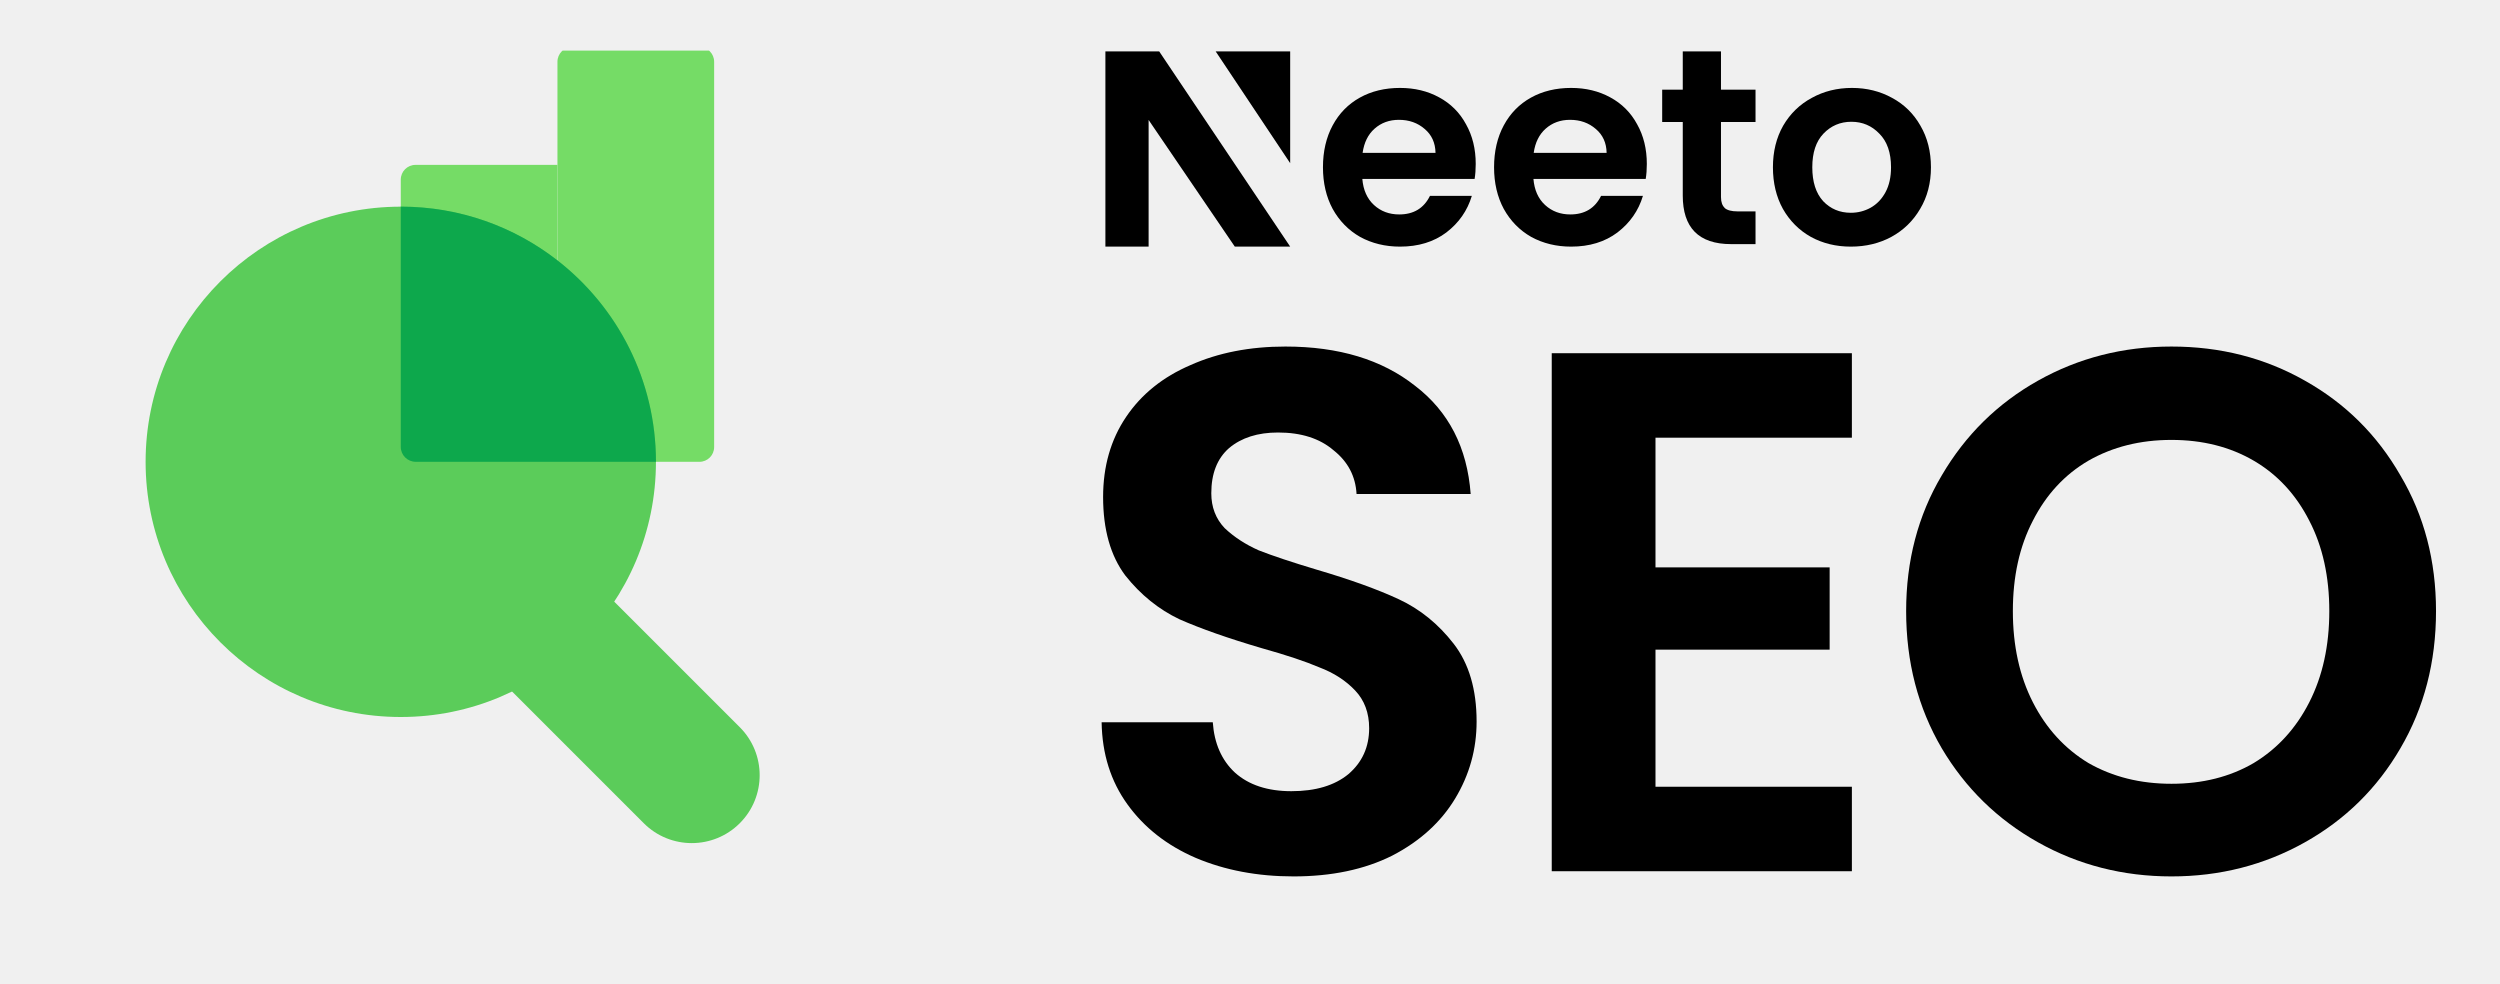
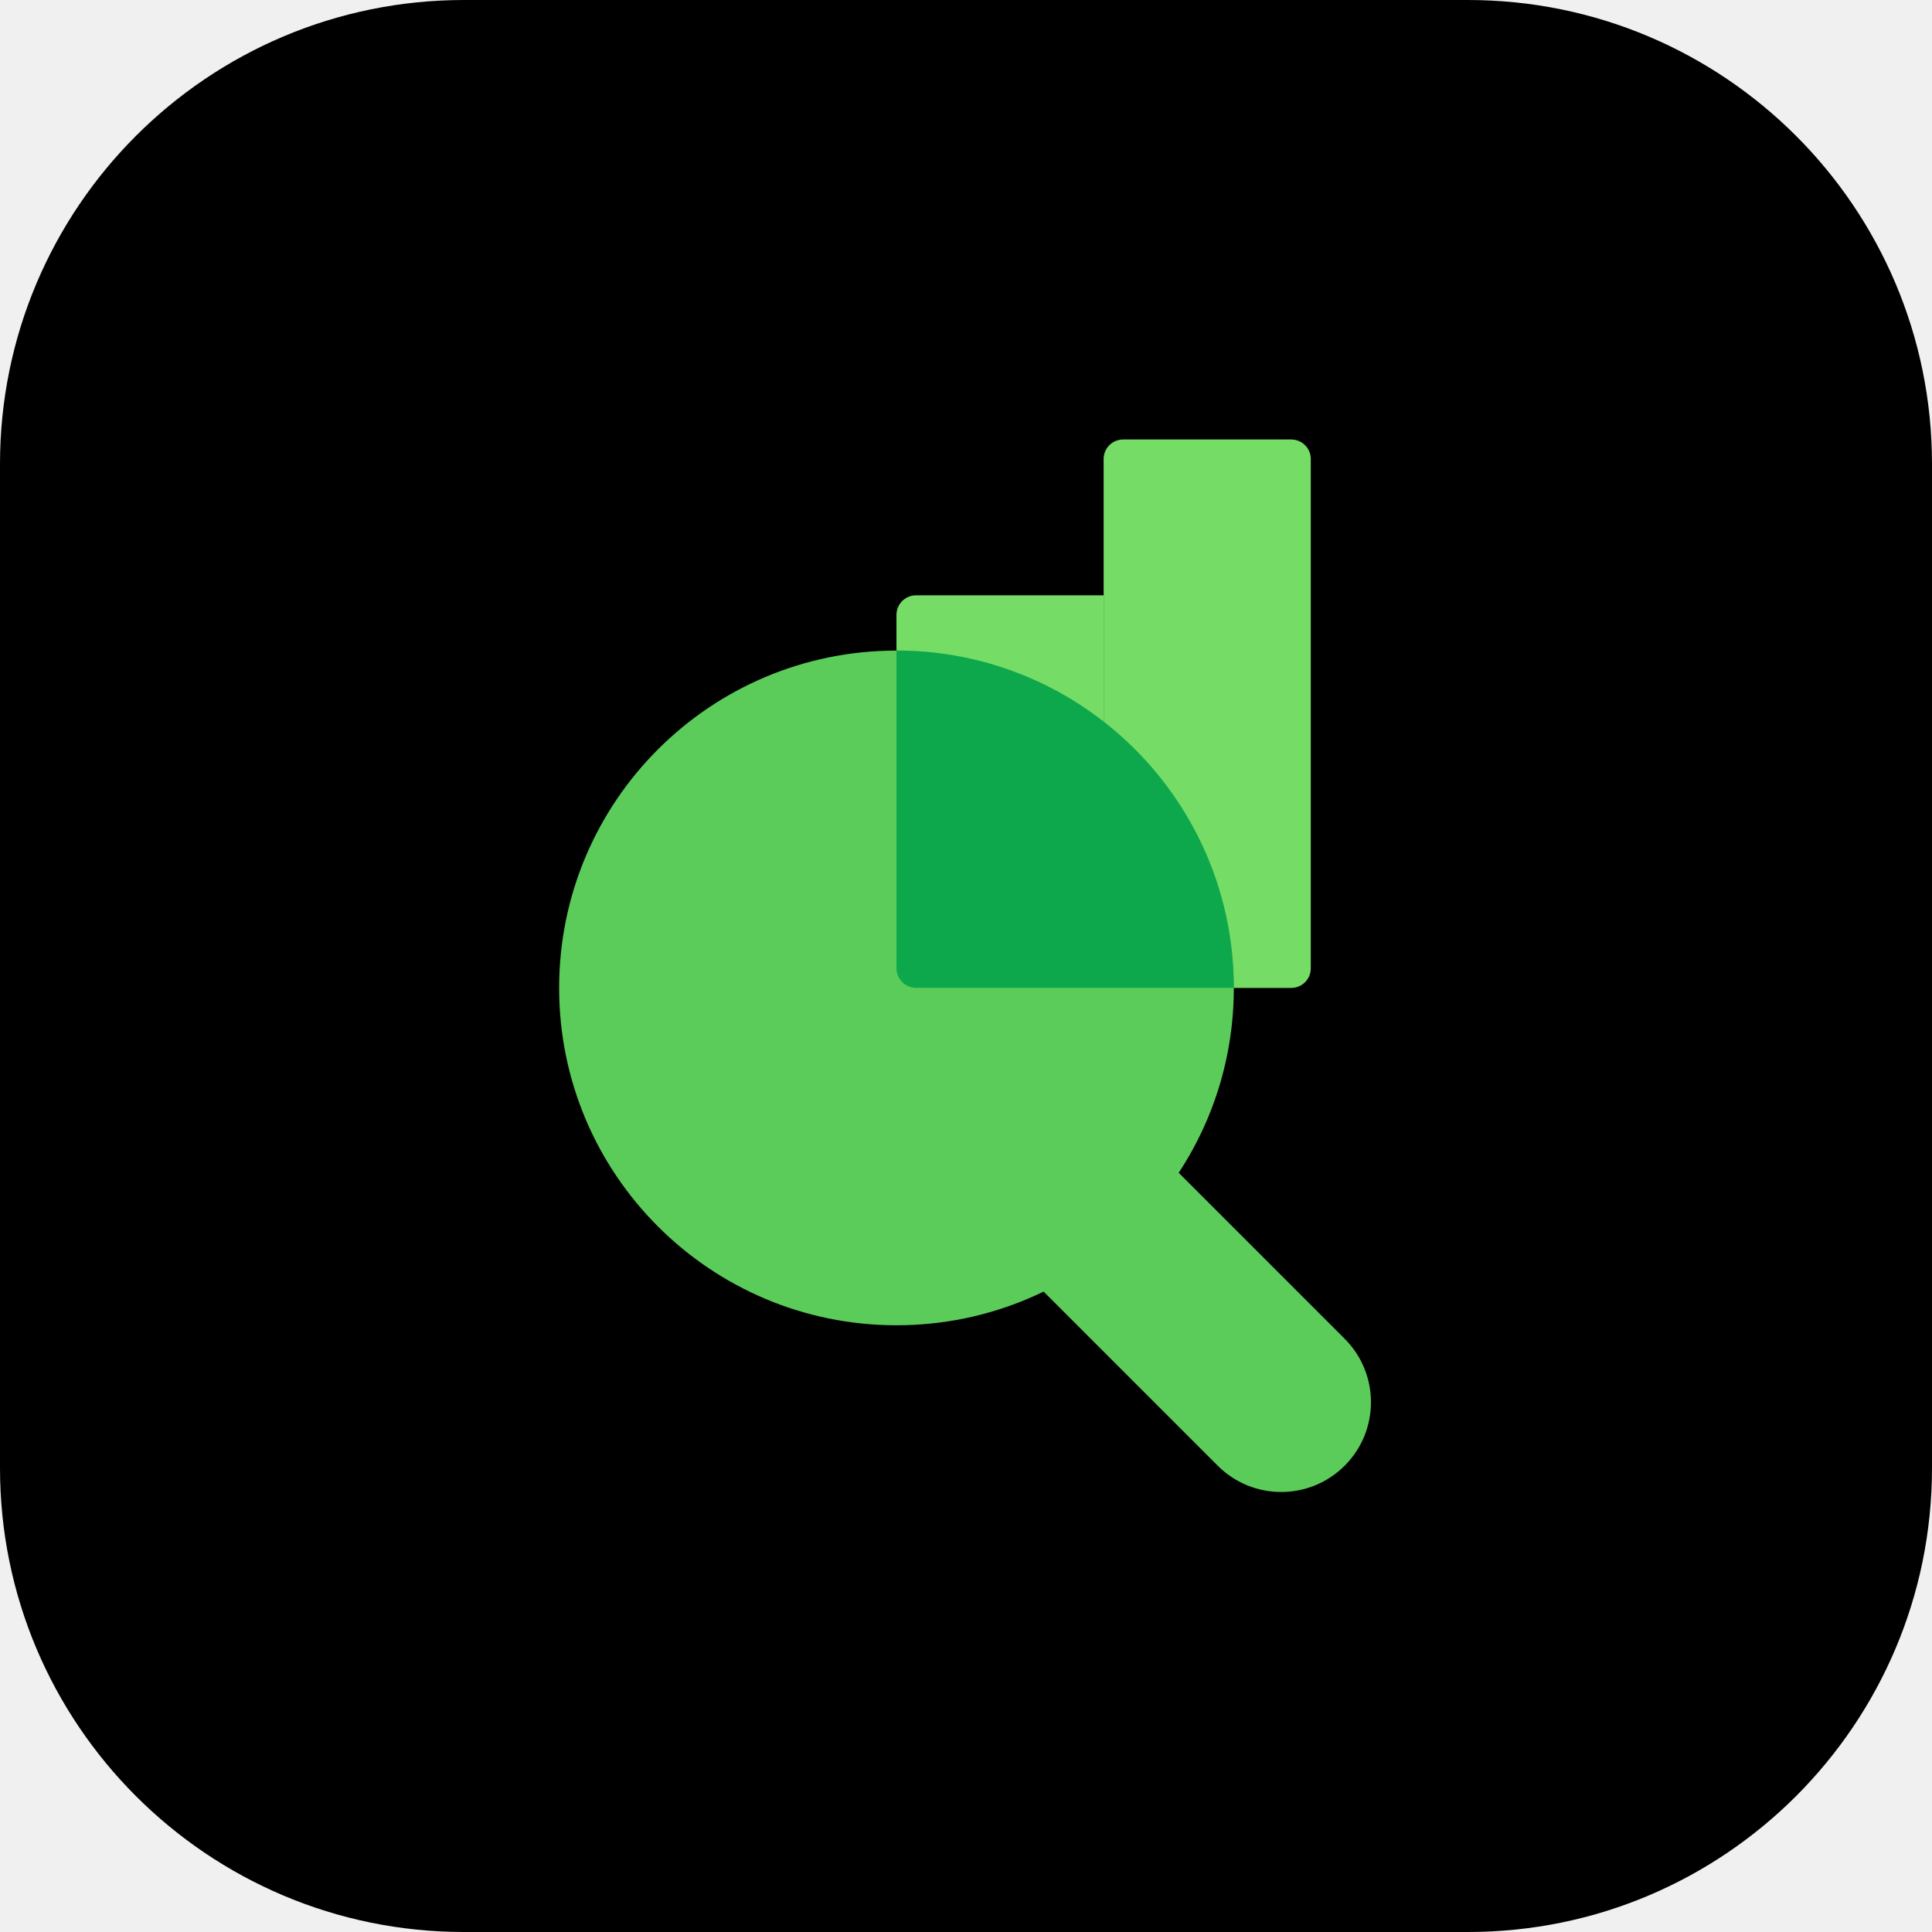
- <svg xmlns="http://www.w3.org/2000/svg" width="389" height="153" viewBox="0 0 389 153" fill="none">
-   <g clip-path="url(#clip0_318_36096)">
-     <path d="M66.168 94.092C62.043 89.966 62.043 83.277 66.168 79.152C70.294 75.026 76.983 75.026 81.109 79.152L115.11 113.152C119.235 117.278 119.235 123.967 115.11 128.093C110.984 132.219 104.295 132.219 100.169 128.093L66.168 94.092Z" fill="#5BCC5A" />
-     <path d="M111.12 69.566C111.12 70.833 110.092 71.861 108.824 71.861L86.74 71.861L86.74 9.608C86.74 8.34 87.768 7.312 89.036 7.312L108.824 7.312C110.092 7.312 111.12 8.34 111.12 9.608L111.12 69.566Z" fill="#75DC66" />
-     <path d="M86.739 71.861L64.655 71.861C63.387 71.861 62.359 70.833 62.359 69.566L62.359 27.951C62.359 26.683 63.387 25.655 64.655 25.655L86.739 25.655L86.739 71.861Z" fill="#75DC66" />
-     <path d="M102.065 71.861C102.065 93.79 84.289 111.566 62.361 111.566C40.432 111.566 22.656 93.79 22.656 71.861C22.656 49.933 40.432 32.157 62.361 32.157C84.289 32.157 102.065 49.933 102.065 71.861Z" fill="#5BCC5A" />
-     <path d="M62.36 32.151C62.36 32.151 62.36 32.151 62.36 32.151C71.55 32.151 80.011 35.274 86.74 40.516C96.066 47.781 102.064 59.117 102.065 71.855H64.682C63.4 71.855 62.36 70.815 62.36 69.533L62.36 32.151Z" fill="#0DA84C" />
-   </g>
-   <path d="M201.278 136.37C195.666 136.37 190.593 135.409 186.057 133.487C181.598 131.566 178.062 128.798 175.448 125.185C172.834 121.572 171.489 117.305 171.412 112.385H188.709C188.94 115.691 190.093 118.305 192.168 120.227C194.321 122.148 197.242 123.109 200.932 123.109C204.699 123.109 207.659 122.225 209.811 120.457C211.964 118.612 213.04 116.229 213.04 113.308C213.04 110.925 212.31 108.964 210.849 107.427C209.388 105.889 207.543 104.698 205.314 103.852C203.162 102.93 200.163 101.93 196.32 100.854C191.092 99.317 186.826 97.817 183.52 96.357C180.291 94.819 177.485 92.552 175.102 89.553C172.796 86.478 171.643 82.404 171.643 77.33C171.643 72.564 172.834 68.413 175.218 64.877C177.601 61.34 180.945 58.65 185.25 56.805C189.555 54.883 194.475 53.922 200.01 53.922C208.312 53.922 215.039 55.959 220.189 60.033C225.417 64.031 228.3 69.643 228.838 76.869H211.08C210.926 74.102 209.734 71.834 207.505 70.066C205.353 68.221 202.47 67.298 198.857 67.298C195.705 67.298 193.168 68.105 191.246 69.72C189.401 71.334 188.478 73.679 188.478 76.754C188.478 78.906 189.17 80.713 190.554 82.173C192.015 83.557 193.783 84.71 195.858 85.633C198.011 86.478 201.009 87.478 204.853 88.631C210.08 90.168 214.347 91.706 217.653 93.243C220.958 94.781 223.803 97.087 226.186 100.162C228.569 103.237 229.76 107.273 229.76 112.27C229.76 116.575 228.646 120.573 226.416 124.263C224.187 127.952 220.92 130.912 216.615 133.142C212.31 135.294 207.198 136.37 201.278 136.37Z" fill="black" />
-   <path d="M257.594 68.105V88.285H284.692V101.085H257.594V122.417H288.152V135.563H241.45V54.96H288.152V68.105H257.594Z" fill="black" />
-   <path d="M337.878 136.37C330.344 136.37 323.425 134.602 317.121 131.066C310.818 127.53 305.821 122.648 302.131 116.421C298.441 110.118 296.596 103.007 296.596 95.088C296.596 87.247 298.441 80.213 302.131 73.986C305.821 67.683 310.818 62.763 317.121 59.226C323.425 55.69 330.344 53.922 337.878 53.922C345.488 53.922 352.407 55.69 358.634 59.226C364.938 62.763 369.896 67.683 373.509 73.986C377.199 80.213 379.044 87.247 379.044 95.088C379.044 103.007 377.199 110.118 373.509 116.421C369.896 122.648 364.938 127.53 358.634 131.066C352.33 134.602 345.411 136.37 337.878 136.37ZM337.878 121.956C342.721 121.956 346.987 120.88 350.677 118.728C354.367 116.498 357.25 113.346 359.326 109.272C361.401 105.198 362.439 100.47 362.439 95.088C362.439 89.707 361.401 85.018 359.326 81.02C357.25 76.946 354.367 73.832 350.677 71.68C346.987 69.528 342.721 68.451 337.878 68.451C333.034 68.451 328.729 69.528 324.963 71.68C321.273 73.832 318.39 76.946 316.314 81.02C314.238 85.018 313.201 89.707 313.201 95.088C313.201 100.47 314.238 105.198 316.314 109.272C318.39 113.346 321.273 116.498 324.963 118.728C328.729 120.88 333.034 121.956 337.878 121.956Z" fill="black" />
-   <path d="M229.622 25.51C229.622 26.373 229.564 27.15 229.449 27.841H211.978C212.122 29.568 212.726 30.921 213.79 31.899C214.854 32.878 216.163 33.367 217.716 33.367C219.959 33.367 221.555 32.403 222.504 30.474H229.018C228.327 32.777 227.005 34.677 225.049 36.173C223.094 37.641 220.692 38.375 217.845 38.375C215.544 38.375 213.474 37.871 211.633 36.864C209.822 35.828 208.398 34.374 207.363 32.504C206.356 30.633 205.853 28.474 205.853 26.028C205.853 23.552 206.356 21.38 207.363 19.509C208.369 17.638 209.778 16.199 211.59 15.191C213.402 14.184 215.487 13.681 217.845 13.681C220.117 13.681 222.144 14.17 223.927 15.148C225.739 16.127 227.134 17.523 228.112 19.336C229.118 21.12 229.622 23.178 229.622 25.51ZM223.367 23.783C223.338 22.229 222.777 20.991 221.684 20.07C220.592 19.12 219.254 18.645 217.673 18.645C216.177 18.645 214.912 19.106 213.877 20.027C212.87 20.919 212.252 22.171 212.022 23.783H223.367Z" fill="black" />
-   <path d="M256.245 25.51C256.245 26.373 256.188 27.15 256.073 27.841H238.602C238.746 29.568 239.35 30.921 240.414 31.899C241.478 32.878 242.787 33.367 244.34 33.367C246.583 33.367 248.179 32.403 249.128 30.474H255.641C254.951 32.777 253.628 34.677 251.673 36.173C249.717 37.641 247.316 38.375 244.469 38.375C242.168 38.375 240.098 37.871 238.257 36.864C236.445 35.828 235.022 34.374 233.987 32.504C232.98 30.633 232.477 28.474 232.477 26.028C232.477 23.552 232.98 21.38 233.987 19.509C234.993 17.638 236.402 16.199 238.214 15.191C240.026 14.184 242.111 13.681 244.469 13.681C246.741 13.681 248.768 14.17 250.551 15.148C252.363 16.127 253.758 17.523 254.736 19.336C255.742 21.12 256.245 23.178 256.245 25.51ZM249.99 23.783C249.962 22.229 249.401 20.991 248.308 20.07C247.215 19.12 245.878 18.645 244.296 18.645C242.801 18.645 241.536 19.106 240.5 20.027C239.494 20.919 238.875 22.171 238.645 23.783H249.99Z" fill="black" />
-   <path d="M267.785 18.987V30.662C267.785 31.467 267.997 32 268.371 32.374C268.774 32.719 269.435 32.892 270.356 32.892H273.16V37.986H269.364C264.273 37.986 261.838 35.383 261.838 30.433V18.987H258.636V13.951H261.838V8H267.785V13.951H273.16V18.987H267.785Z" fill="black" />
-   <path d="M287.989 38.375C285.689 38.375 283.618 37.871 281.778 36.864C279.937 35.828 278.485 34.374 277.421 32.504C276.385 30.633 275.868 28.474 275.868 26.028C275.868 23.581 276.4 21.423 277.464 19.552C278.557 17.681 280.038 16.242 281.907 15.235C283.776 14.199 285.861 13.681 288.162 13.681C290.463 13.681 292.548 14.199 294.417 15.235C296.286 16.242 297.753 17.681 298.817 19.552C299.91 21.423 300.456 23.581 300.456 26.028C300.456 28.474 299.895 30.633 298.774 32.504C297.681 34.374 296.185 35.828 294.287 36.864C292.418 37.871 290.319 38.375 287.989 38.375ZM287.989 33.108C289.082 33.108 290.103 32.849 291.052 32.331C292.03 31.784 292.806 30.978 293.382 29.913C293.957 28.848 294.244 27.553 294.244 26.028C294.244 23.754 293.64 22.013 292.432 20.804C291.253 19.566 289.801 18.948 288.076 18.948C286.35 18.948 284.898 19.566 283.719 20.804C282.568 22.013 281.993 23.754 281.993 26.028C281.993 28.302 282.554 30.057 283.676 31.295C284.826 32.504 286.264 33.108 287.989 33.108Z" fill="black" />
-   <path d="M200.752 8H189.159L200.752 25.39V8Z" fill="black" />
-   <path d="M172 38.375L172 8H180.372L200.752 38.375H192.136L178.724 18.666V38.375H172Z" fill="black" />
-   <defs>
-     <clipPath id="clip0_318_36096">
-       <rect width="128.25" height="128.25" fill="white" transform="translate(8.59375 7.875)" />
-     </clipPath>
-   </defs>
+ <svg xmlns="http://www.w3.org/2000/svg" width="458" height="458" viewBox="0 0 458 458" fill="none">
+   <rect width="458" height="458" rx="110" fill="black" />
+   <path d="M220.19 278.975C211.88 270.665 211.88 257.192 220.19 248.882C228.5 240.572 241.973 240.572 250.283 248.882L318.767 317.366C327.078 325.676 327.078 339.149 318.767 347.459C310.457 355.769 296.984 355.769 288.674 347.459L220.19 278.975Z" fill="#5BCC5A" />
+   <path d="M310.732 229.573C310.732 232.127 308.661 234.197 306.108 234.197H261.626L261.626 108.808C261.626 106.254 263.696 104.184 266.25 104.184L306.108 104.184C308.661 104.184 310.732 106.254 310.732 108.808L310.732 229.573Z" fill="#75DC66" />
+   <path d="M261.623 234.197H217.141C214.587 234.197 212.517 232.127 212.517 229.573L212.517 145.754C212.517 143.2 214.587 141.13 217.141 141.13L261.623 141.13L261.623 234.197Z" fill="#75DC66" />
+   <path d="M292.493 234.198C292.493 278.365 256.688 314.17 212.52 314.17C168.353 314.17 132.548 278.365 132.548 234.198C132.548 190.03 168.353 154.225 212.52 154.225C256.688 154.225 292.493 190.03 292.493 234.198Z" fill="#5BCC5A" />
+   <path d="M212.519 154.214C212.519 154.214 212.519 154.214 212.519 154.214C231.03 154.214 248.072 160.503 261.625 171.061C280.409 185.694 292.491 208.528 292.492 234.184H217.196C214.613 234.184 212.519 232.09 212.519 229.507L212.519 154.214Z" fill="#0DA84C" />
</svg>
